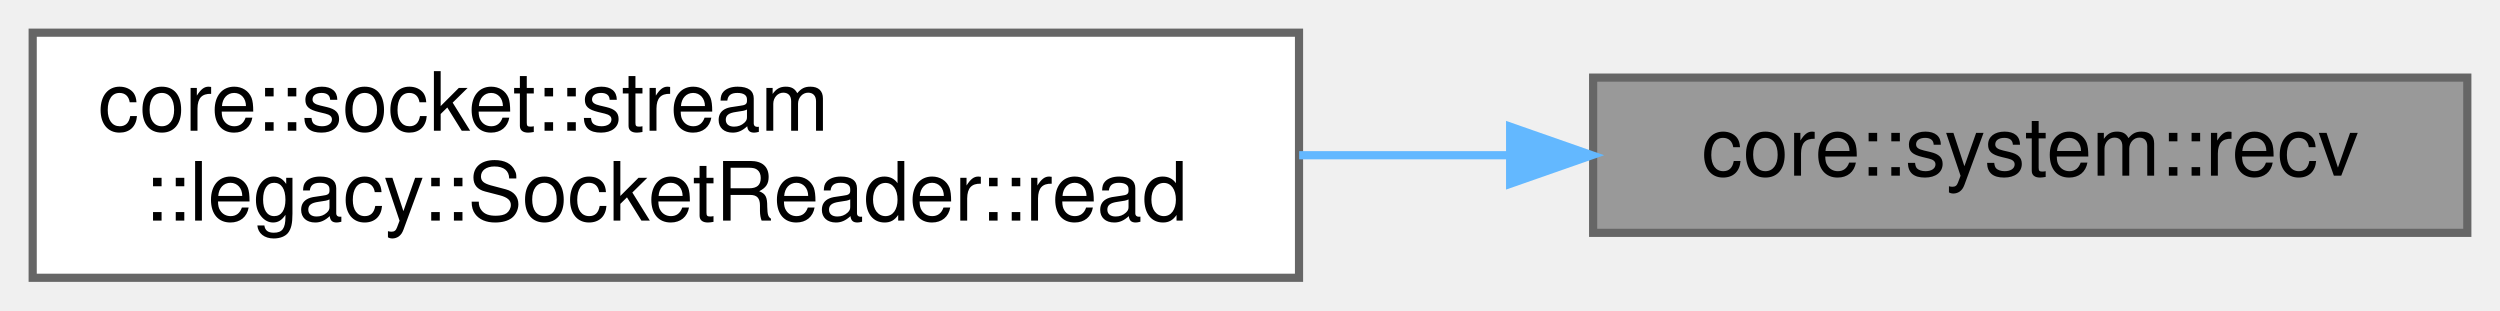
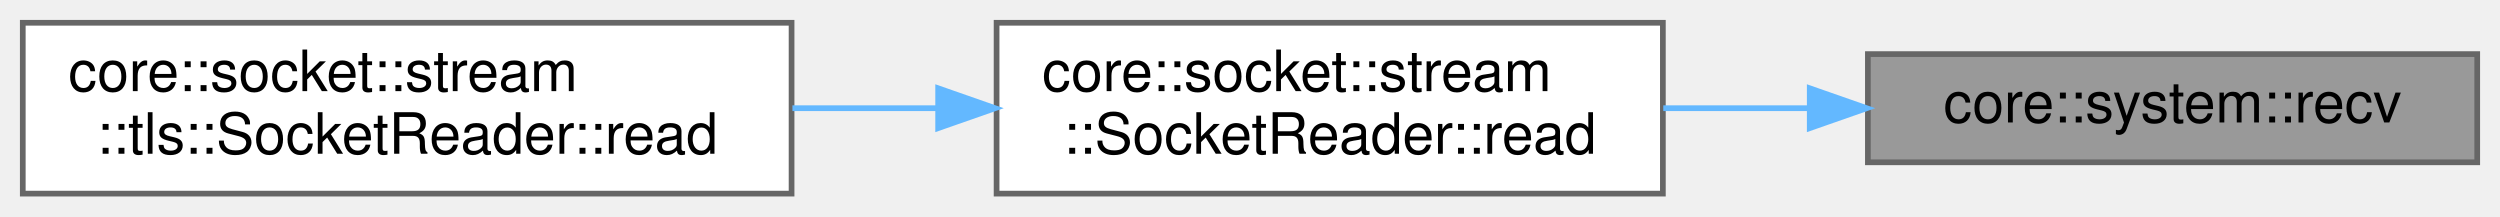
- <svg xmlns="http://www.w3.org/2000/svg" xmlns:xlink="http://www.w3.org/1999/xlink" width="306pt" height="38pt" viewBox="0.00 0.00 306.00 38.00">
+ <svg xmlns="http://www.w3.org/2000/svg" xmlns:xlink="http://www.w3.org/1999/xlink" width="439pt" height="38pt" viewBox="0.00 0.00 439.00 38.00">
  <g id="graph0" class="graph" transform="scale(1 1) rotate(0) translate(4 34)">
    <g id="Node000001" class="node">
      <g id="a_Node000001">
        <a xlink:title=" ">
-           <polygon fill="#999999" stroke="#666666" points="298,-24.5 191,-24.5 191,-5.5 298,-5.5 298,-24.5" />
-           <text text-anchor="middle" x="244.5" y="-12.5" font-family="Helvetica,sans-Serif" font-size="10.00">core::system::recv</text>
+           <polygon fill="#999999" stroke="#666666" points="431,-24.5 324,-24.5 324,-5.5 431,-5.5 431,-24.5" />
+           <text text-anchor="middle" x="377.5" y="-12.5" font-family="Helvetica,sans-Serif" font-size="10.00">core::system::recv</text>
        </a>
      </g>
    </g>
    <g id="Node000002" class="node">
      <g id="a_Node000002">
-         <a xlink:href="classcore_1_1socket_1_1stream_1_1legacy_1_1SocketReader.html#a9a9fbb70811eb6c483d75e4650f8364a" target="_top" xlink:title=" ">
-           <polygon fill="white" stroke="#666666" points="155,-30 0,-30 0,0 155,0 155,-30" />
-           <text text-anchor="start" x="8" y="-18" font-family="Helvetica,sans-Serif" font-size="10.00">core::socket::stream</text>
-           <text text-anchor="middle" x="77.5" y="-7" font-family="Helvetica,sans-Serif" font-size="10.00">::legacy::SocketReader::read</text>
+         <a xlink:href="classcore_1_1socket_1_1stream_1_1SocketReader.html#afa10b4e63c2140a169961c63426c4ac6" target="_top" xlink:title=" ">
+           <polygon fill="white" stroke="#666666" points="288,-30 171,-30 171,0 288,0 288,-30" />
+           <text text-anchor="start" x="179" y="-18" font-family="Helvetica,sans-Serif" font-size="10.00">core::socket::stream</text>
+           <text text-anchor="middle" x="229.5" y="-7" font-family="Helvetica,sans-Serif" font-size="10.00">::SocketReader::read</text>
        </a>
      </g>
    </g>
    <g id="edge1_Node000001_Node000002" class="edge">
      <g id="a_edge1_Node000001_Node000002">
        <a xlink:title=" ">
-           <path fill="none" stroke="#63b8ff" d="M180.75,-15C172.34,-15 163.63,-15 155.02,-15" />
-           <polygon fill="#63b8ff" stroke="#63b8ff" points="180.84,-18.5 190.84,-15 180.84,-11.5 180.84,-18.5" />
+           <path fill="none" stroke="#63b8ff" d="M313.58,-15C305.1,-15 296.45,-15 288.07,-15" />
+           <polygon fill="#63b8ff" stroke="#63b8ff" points="313.79,-18.5 323.79,-15 313.79,-11.5 313.79,-18.5" />
+         </a>
+       </g>
+     </g>
+     <g id="Node000003" class="node">
+       <g id="a_Node000003">
+         <a xlink:href="classcore_1_1socket_1_1stream_1_1tls_1_1SocketReader.html#a54cdad97a3553c1ba42f21192ccf22b2" target="_top" xlink:title=" ">
+           <polygon fill="white" stroke="#666666" points="135,-30 0,-30 0,0 135,0 135,-30" />
+           <text text-anchor="start" x="8" y="-18" font-family="Helvetica,sans-Serif" font-size="10.00">core::socket::stream</text>
+           <text text-anchor="middle" x="67.5" y="-7" font-family="Helvetica,sans-Serif" font-size="10.00">::tls::SocketReader::read</text>
+         </a>
+       </g>
+     </g>
+     <g id="edge2_Node000002_Node000003" class="edge">
+       <g id="a_edge2_Node000002_Node000003">
+         <a xlink:title=" ">
+           <path fill="none" stroke="#63b8ff" d="M160.58,-15C152.16,-15 143.55,-15 135.15,-15" />
+           <polygon fill="#63b8ff" stroke="#63b8ff" points="160.74,-18.5 170.74,-15 160.74,-11.5 160.74,-18.5" />
        </a>
      </g>
    </g>
  </g>
</svg>
